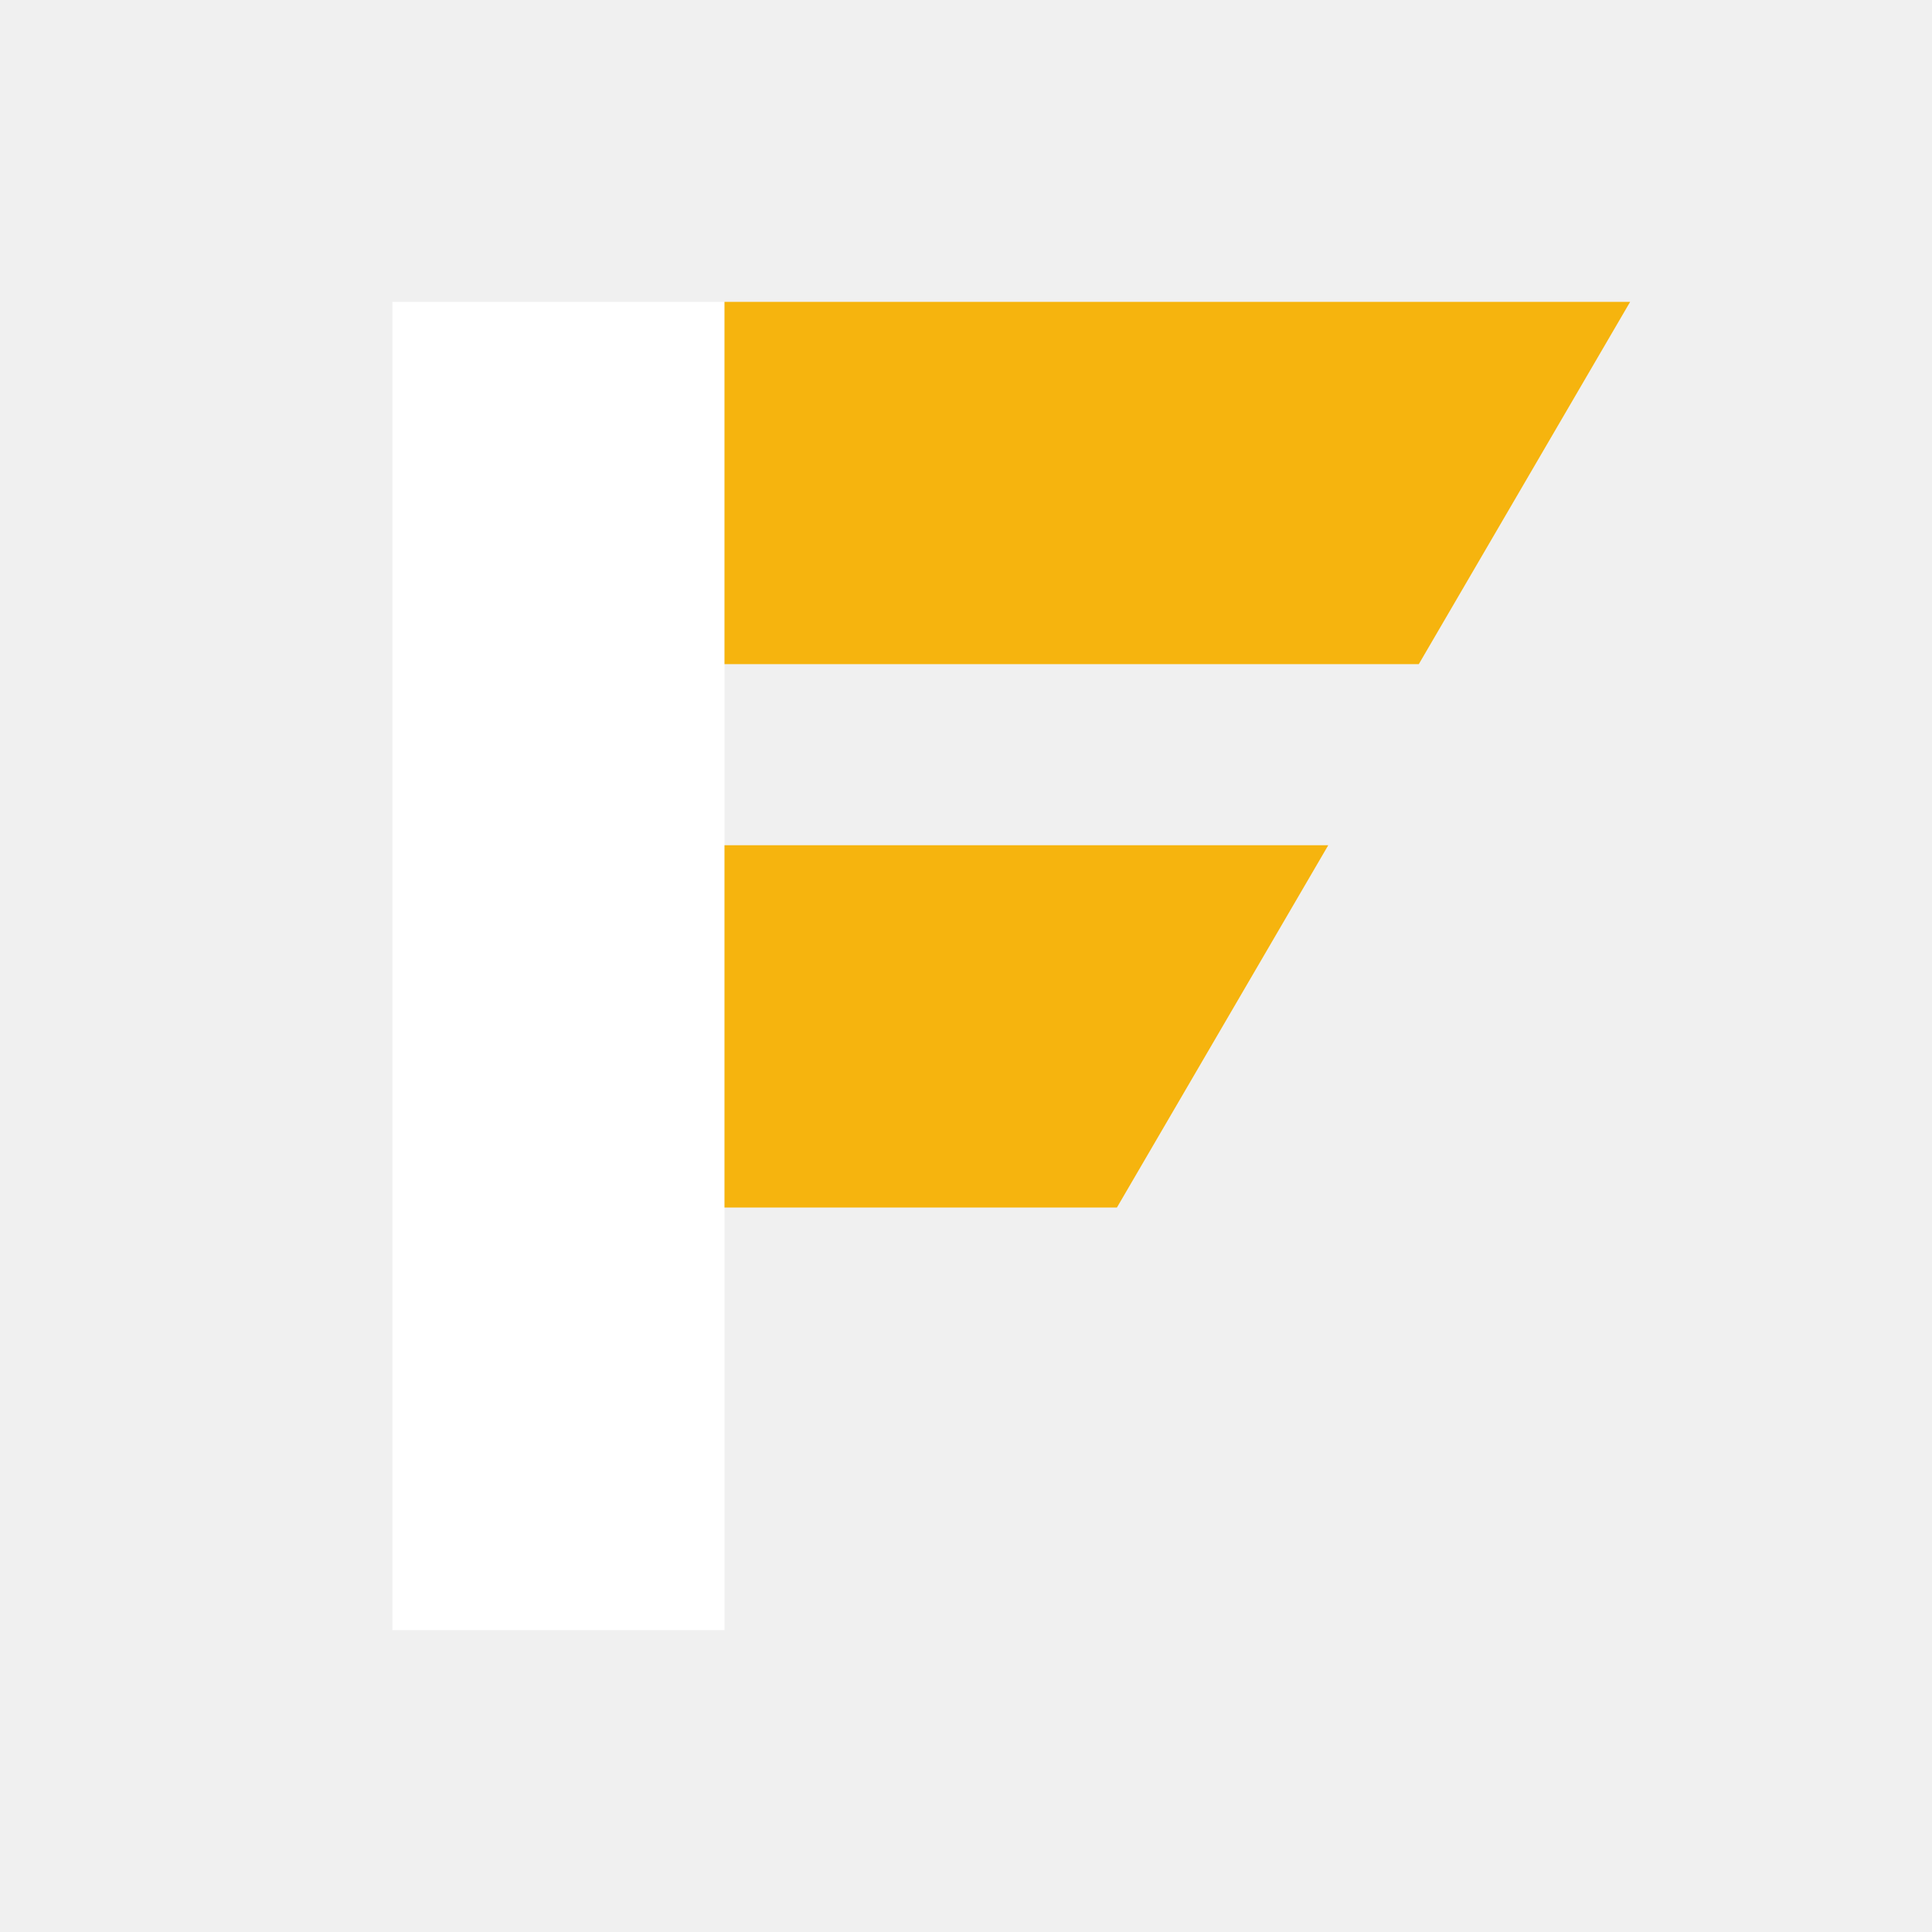
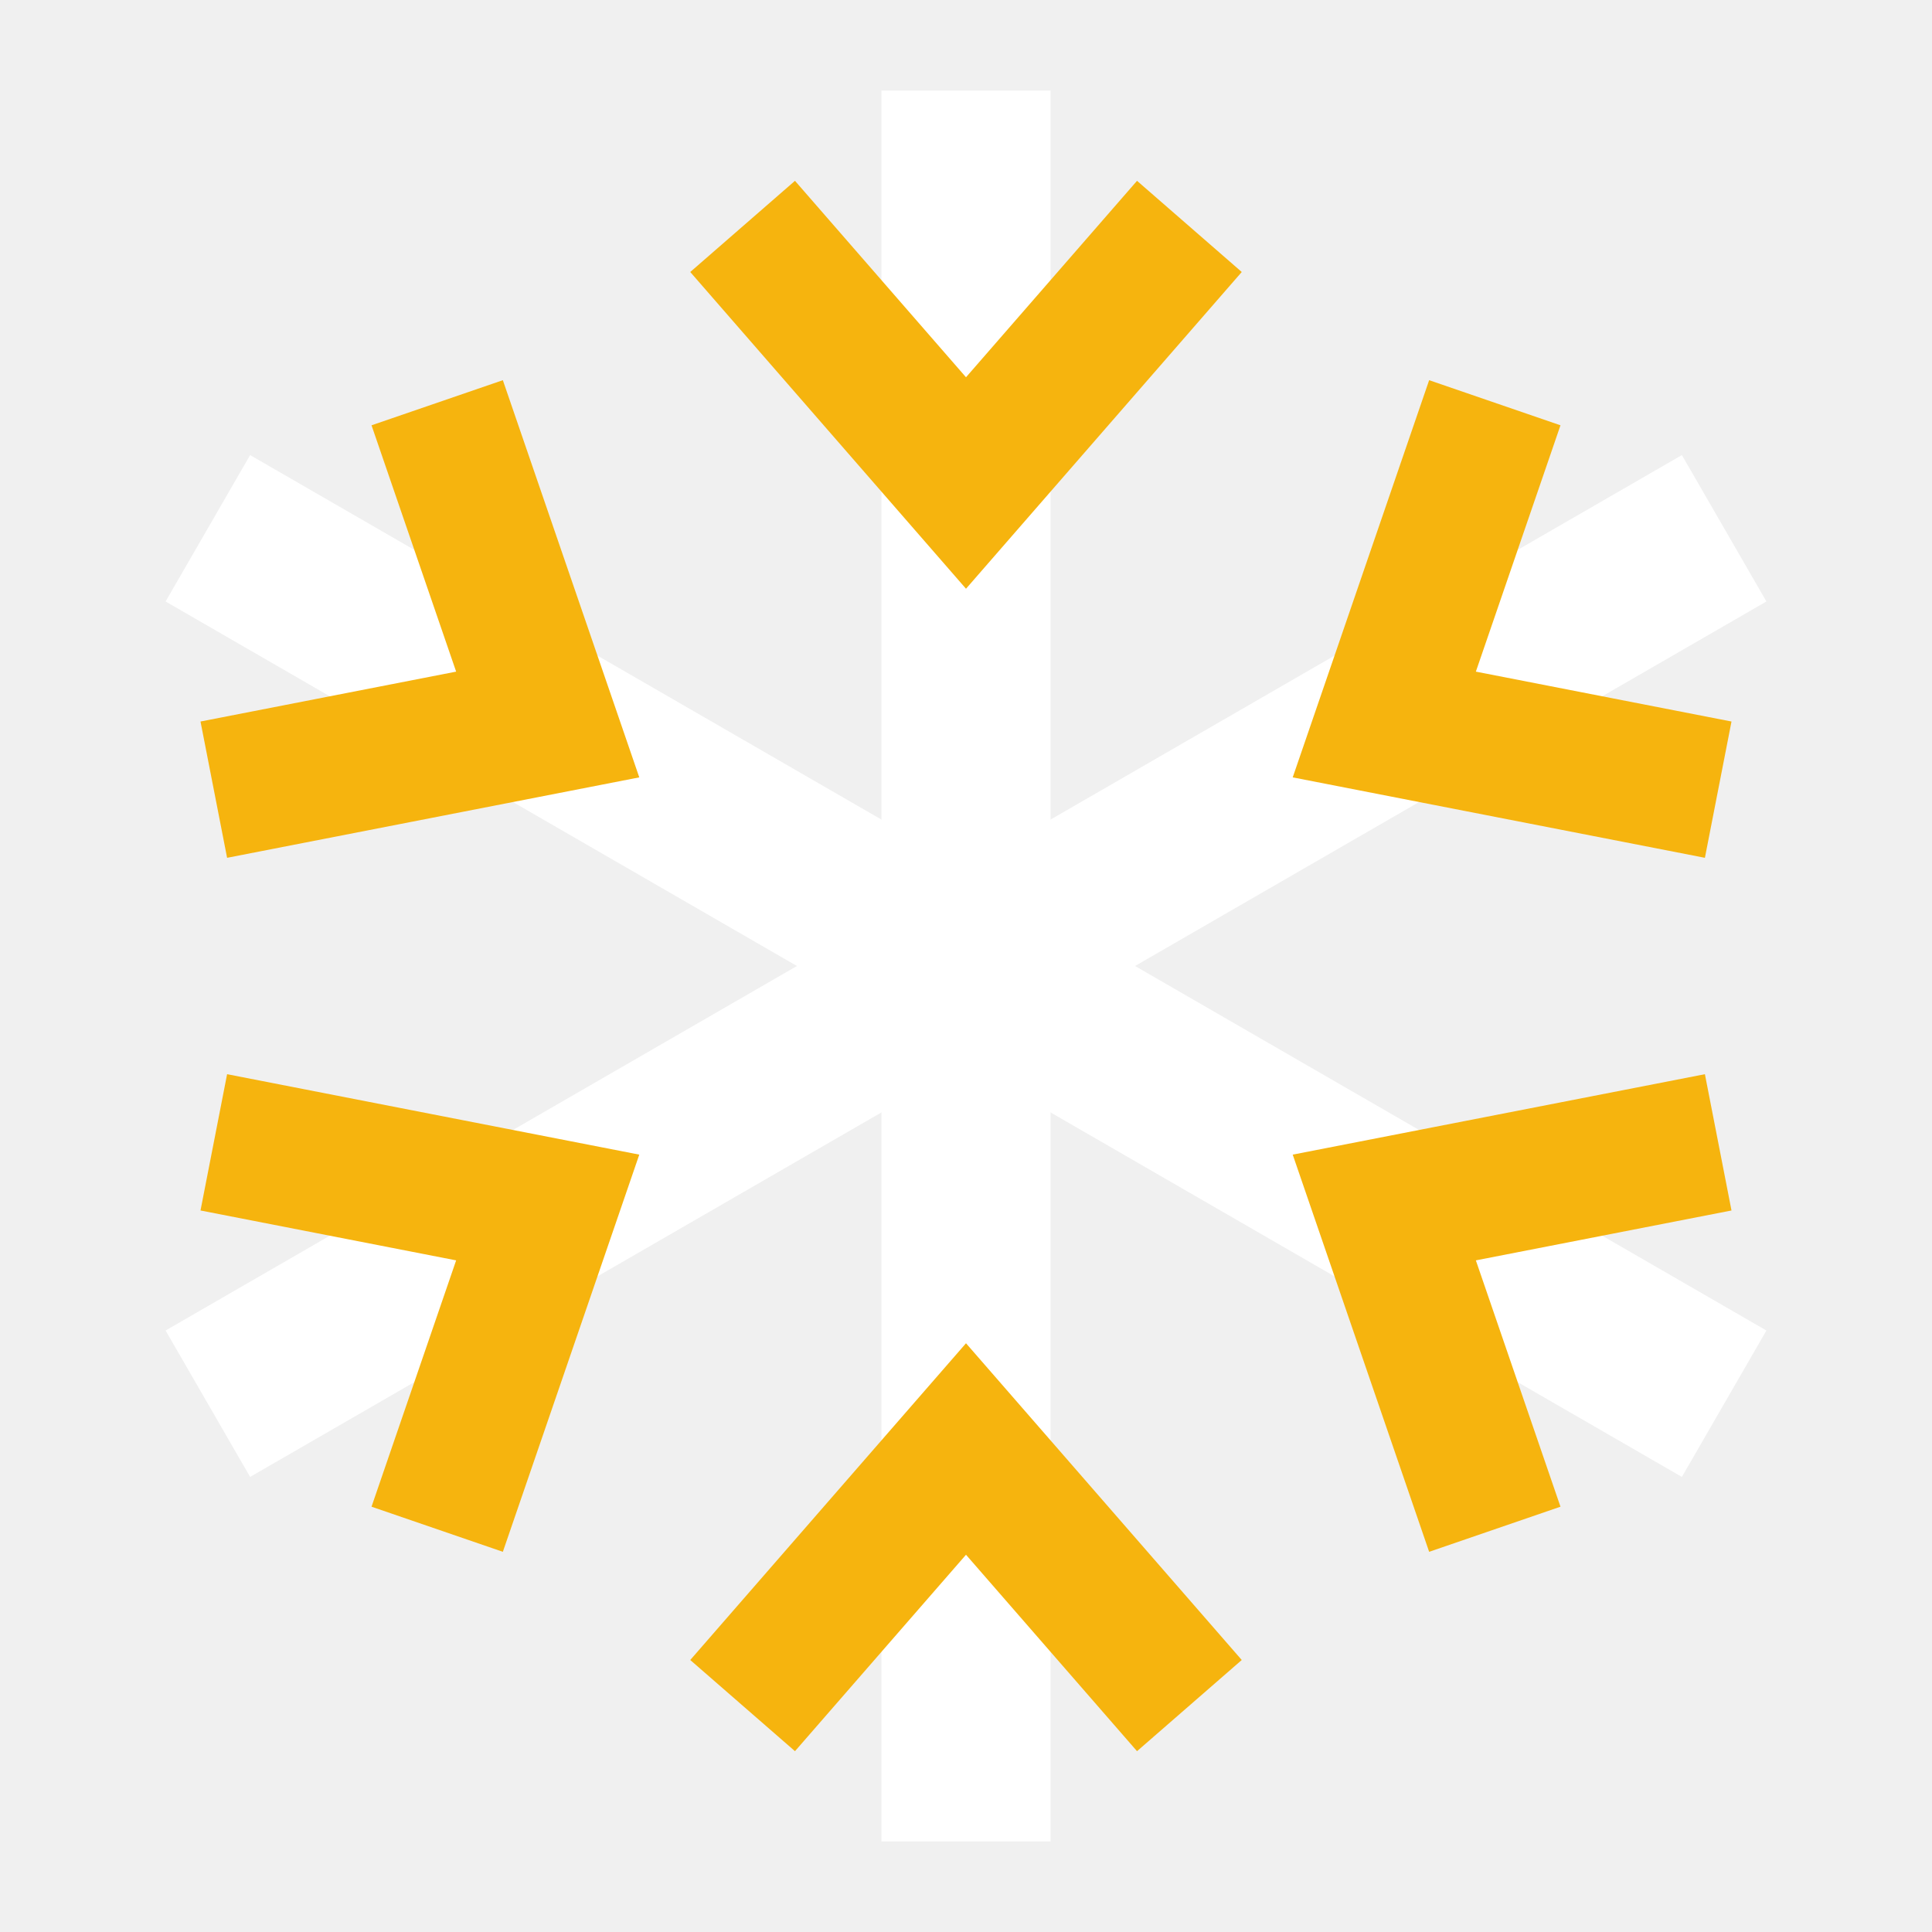
<svg xmlns="http://www.w3.org/2000/svg" viewBox="0 0 64 64" width="64" height="64" role="img" aria-label="Flake mark">
  <g transform="translate(0 0) scale(1)">
-     <path fill="#ffffff" d="M13 10h11v44H13z" />
-     <path fill="#f6b40e" d="M24 10h30l-7 12H24zM24 28h20l-7 12H24z" />
+     <g transform="rotate(0 32 32)">
+       <path fill="#ffffff" d="M29.2 3h5.6v29h-5.6z" />
+       <path fill="none" stroke="#f6b40e" stroke-width="4.6" d="M24.6 7.5L32 16l7.4-8.5" />
+     </g>
+     <g transform="rotate(60 32 32)">
+       <path fill="#ffffff" d="M29.2 3h5.6v29h-5.6z" />
+       <path fill="none" stroke="#f6b40e" stroke-width="4.6" d="M24.6 7.5L32 16l7.4-8.5" />
+     </g>
+     <g transform="rotate(120 32 32)">
+       <path fill="#ffffff" d="M29.2 3h5.6v29h-5.6z" />
+       <path fill="none" stroke="#f6b40e" stroke-width="4.6" d="M24.6 7.5L32 16l7.4-8.5" />
+     </g>
+     <g transform="rotate(180 32 32)">
+       <path fill="#ffffff" d="M29.2 3h5.6v29h-5.6z" />
+       <path fill="none" stroke="#f6b40e" stroke-width="4.6" d="M24.6 7.5L32 16l7.4-8.5" />
+     </g>
+     <g transform="rotate(240 32 32)">
+       <path fill="#ffffff" d="M29.2 3h5.6v29h-5.6z" />
+       <path fill="none" stroke="#f6b40e" stroke-width="4.6" d="M24.6 7.5L32 16l7.4-8.5" />
+     </g>
+     <g transform="rotate(300 32 32)">
+       <path fill="#ffffff" d="M29.2 3h5.6v29h-5.6z" />
+       <path fill="none" stroke="#f6b40e" stroke-width="4.6" d="M24.6 7.5L32 16l7.4-8.5" />
+     </g>
  </g>
</svg>
